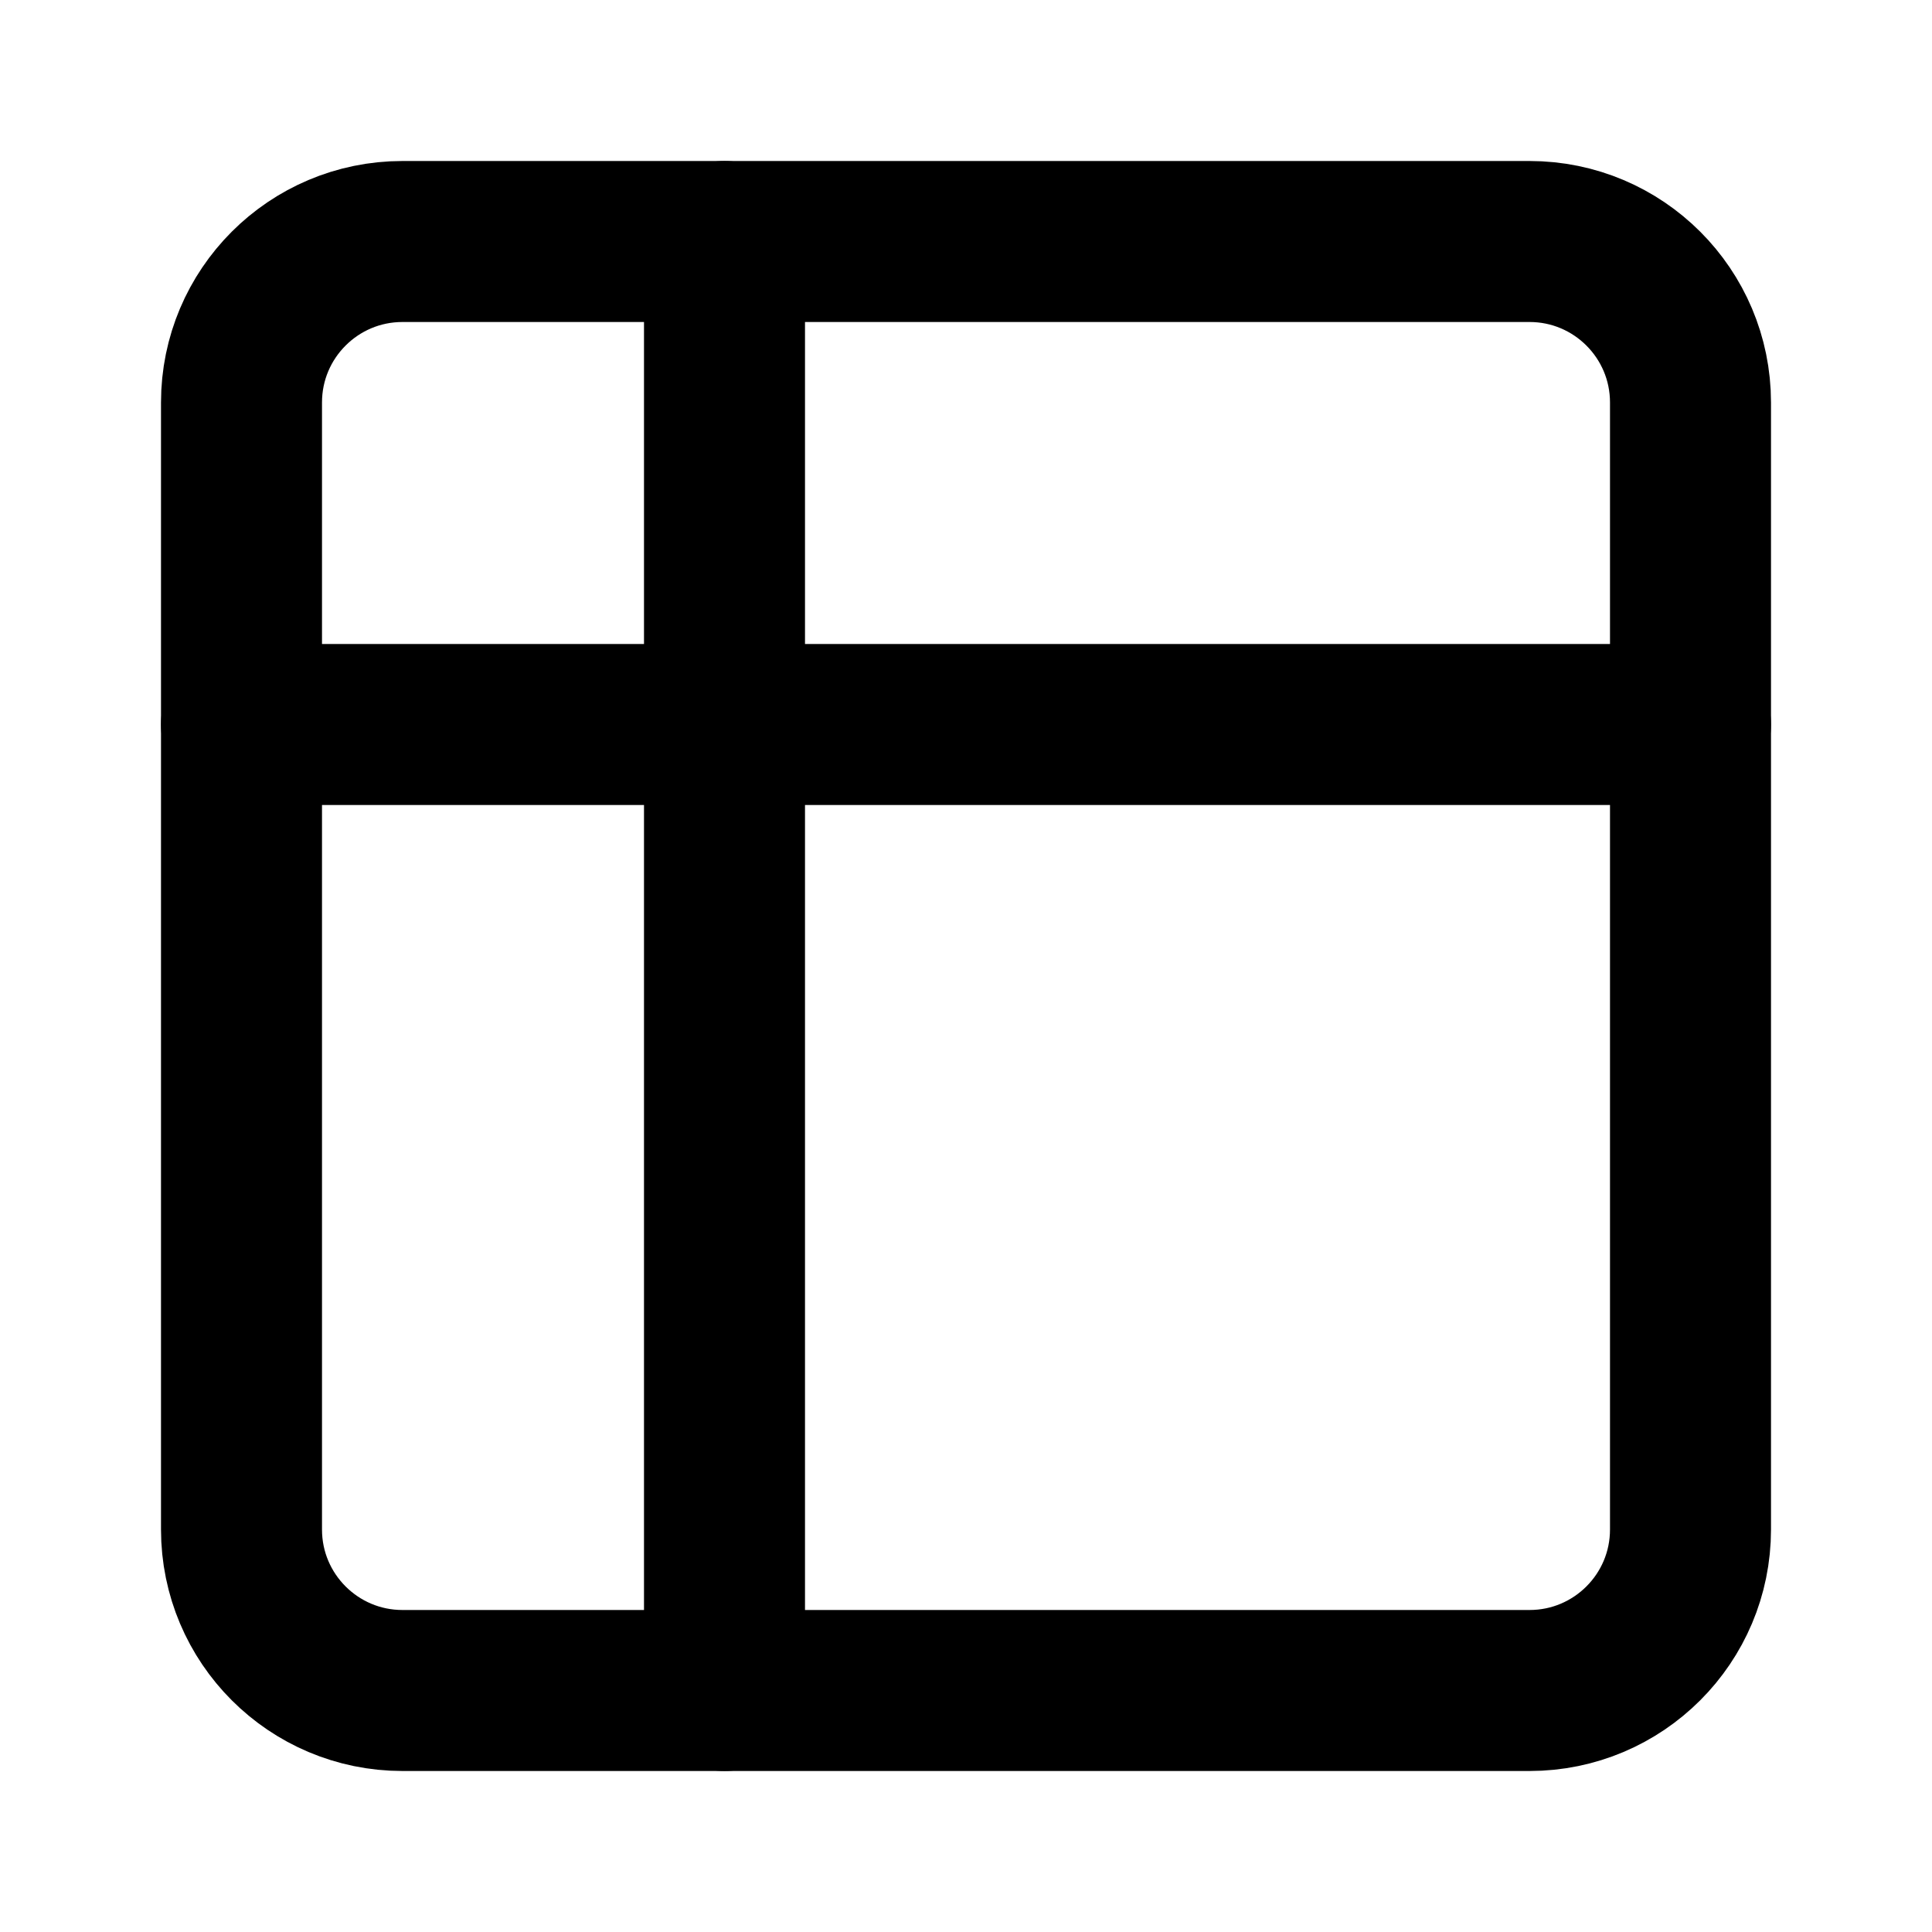
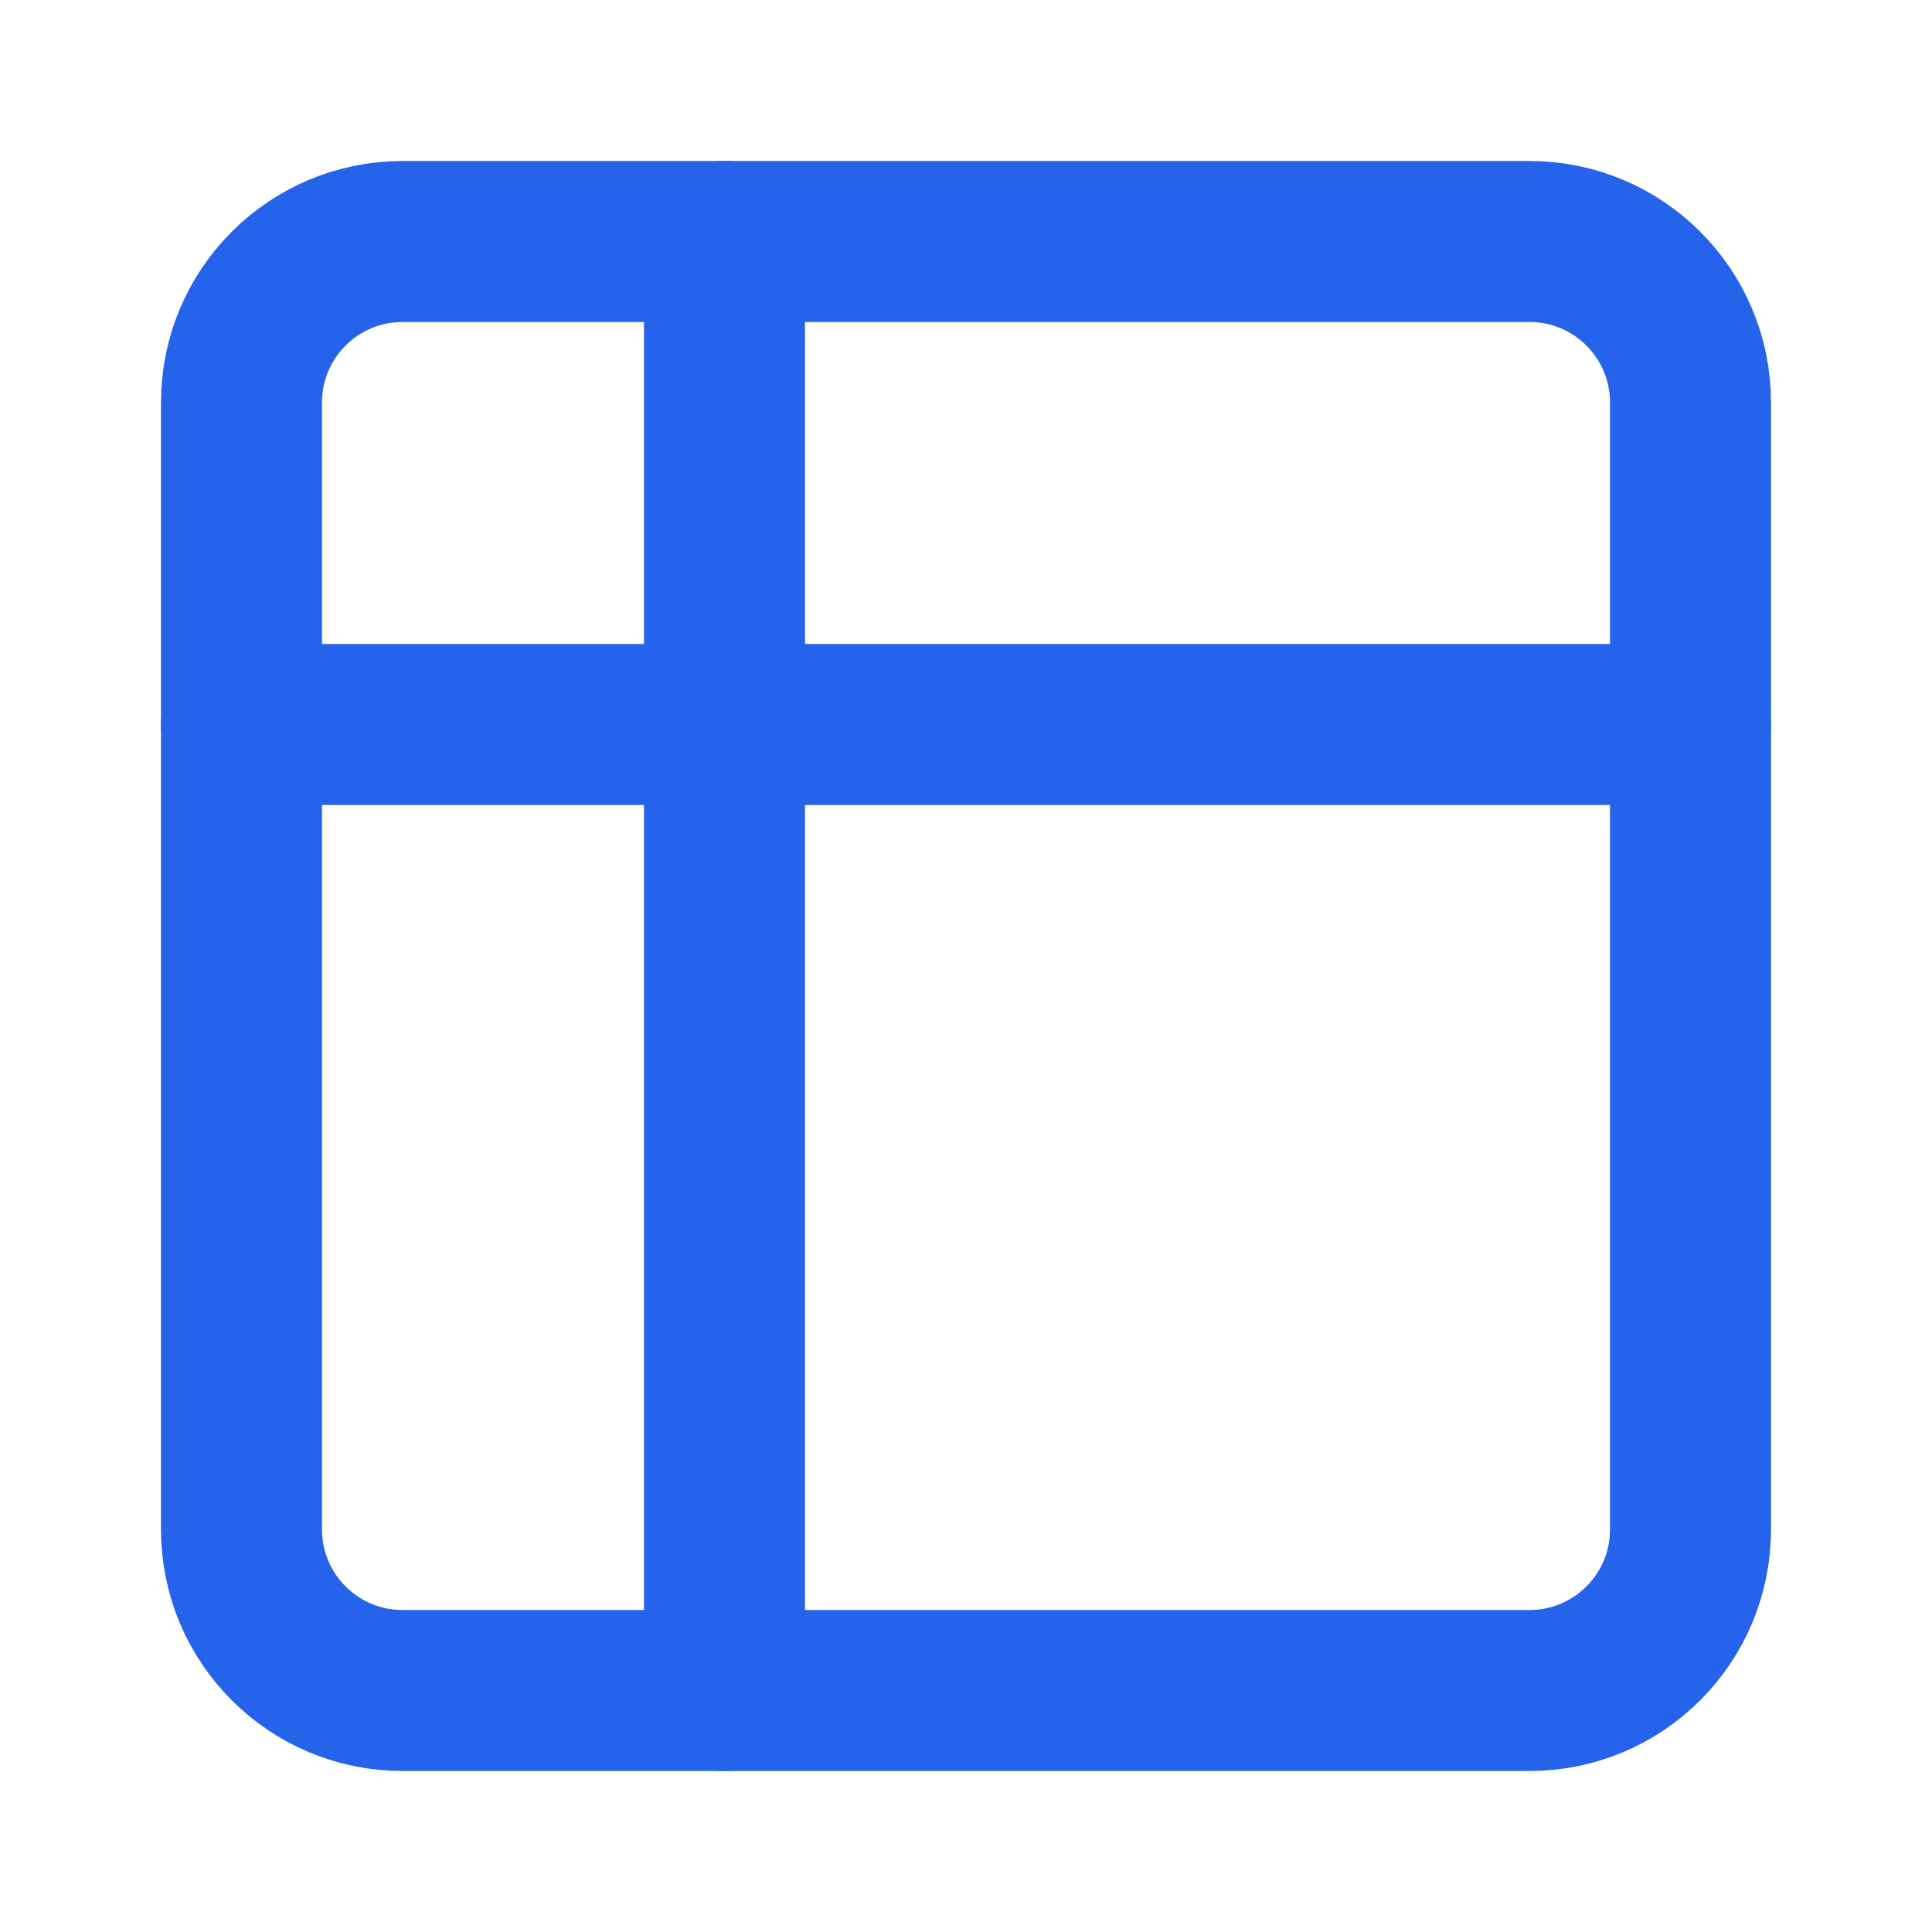
- <svg xmlns="http://www.w3.org/2000/svg" viewBox="0 0 24 24" fill="none" stroke="currentColor" stroke-width="2" stroke-linecap="round" stroke-linejoin="round">
+ <svg xmlns="http://www.w3.org/2000/svg" viewBox="0 0 24 24" fill="none" stroke="#2563eb" stroke-width="2" stroke-linecap="round" stroke-linejoin="round">
  <rect x="3" y="3" width="18" height="18" rx="2" />
  <line x1="9" y1="3" x2="9" y2="21" />
  <line x1="3" y1="9" x2="21" y2="9" />
</svg>
